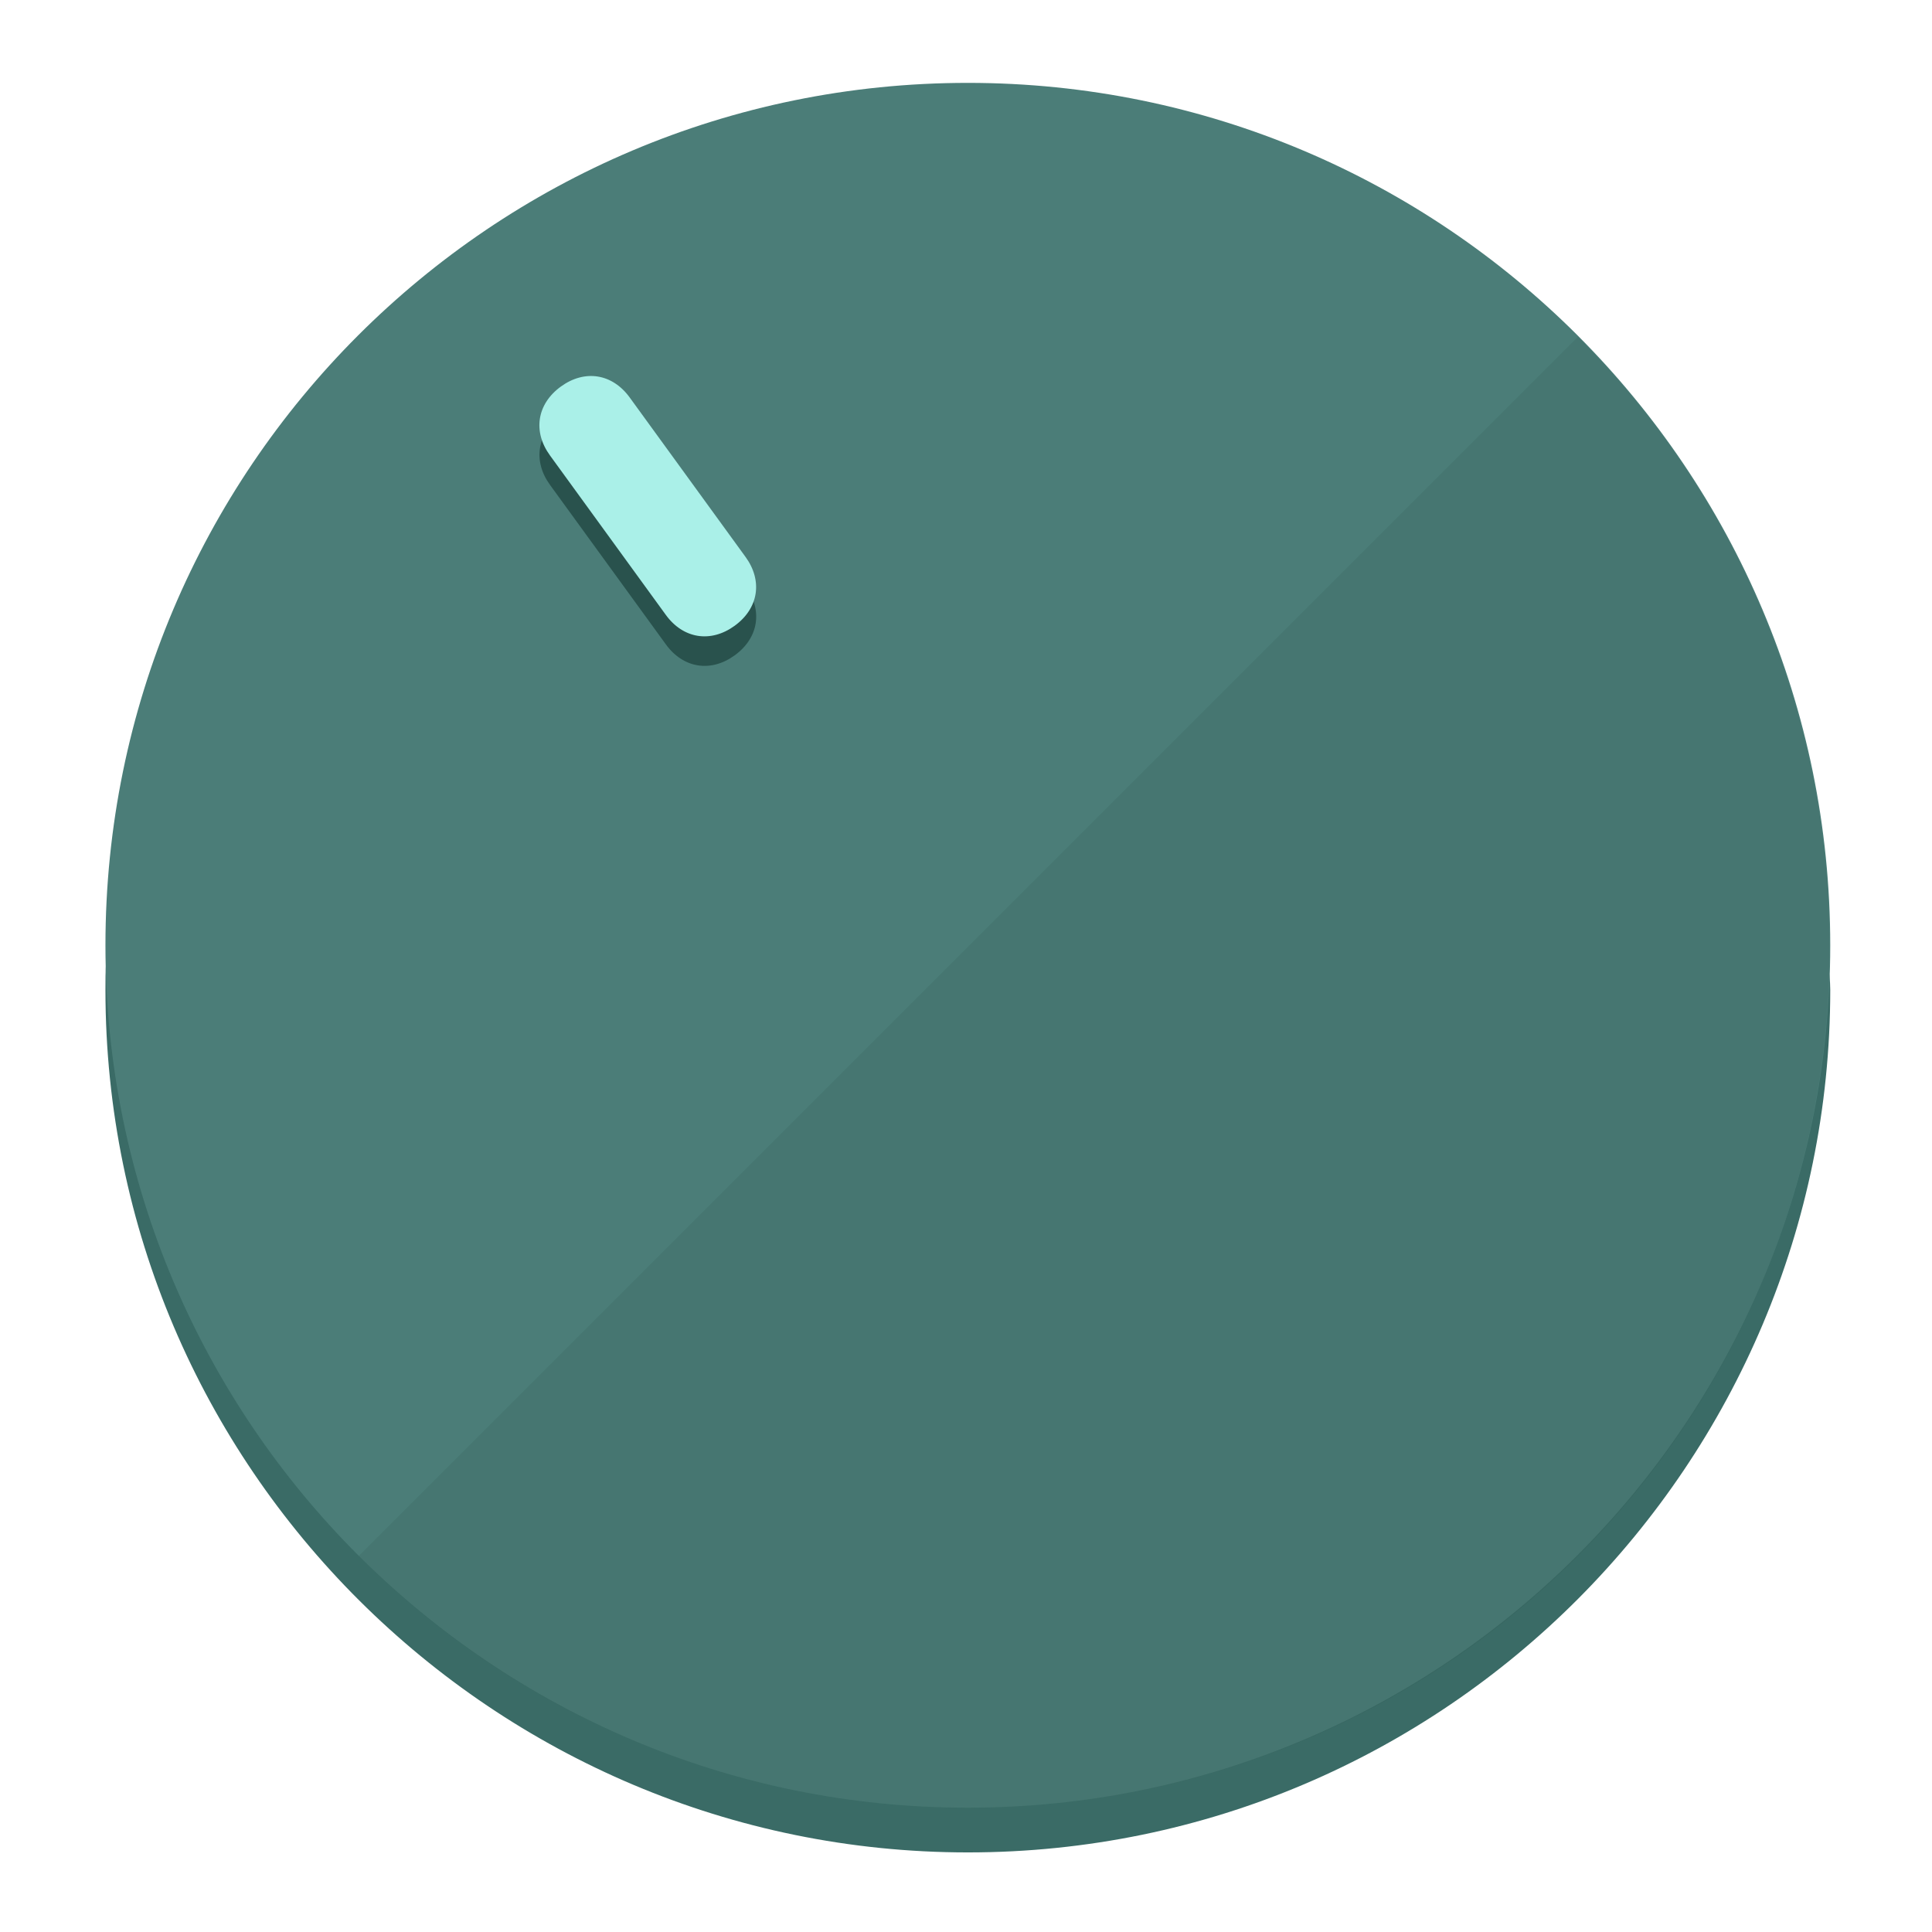
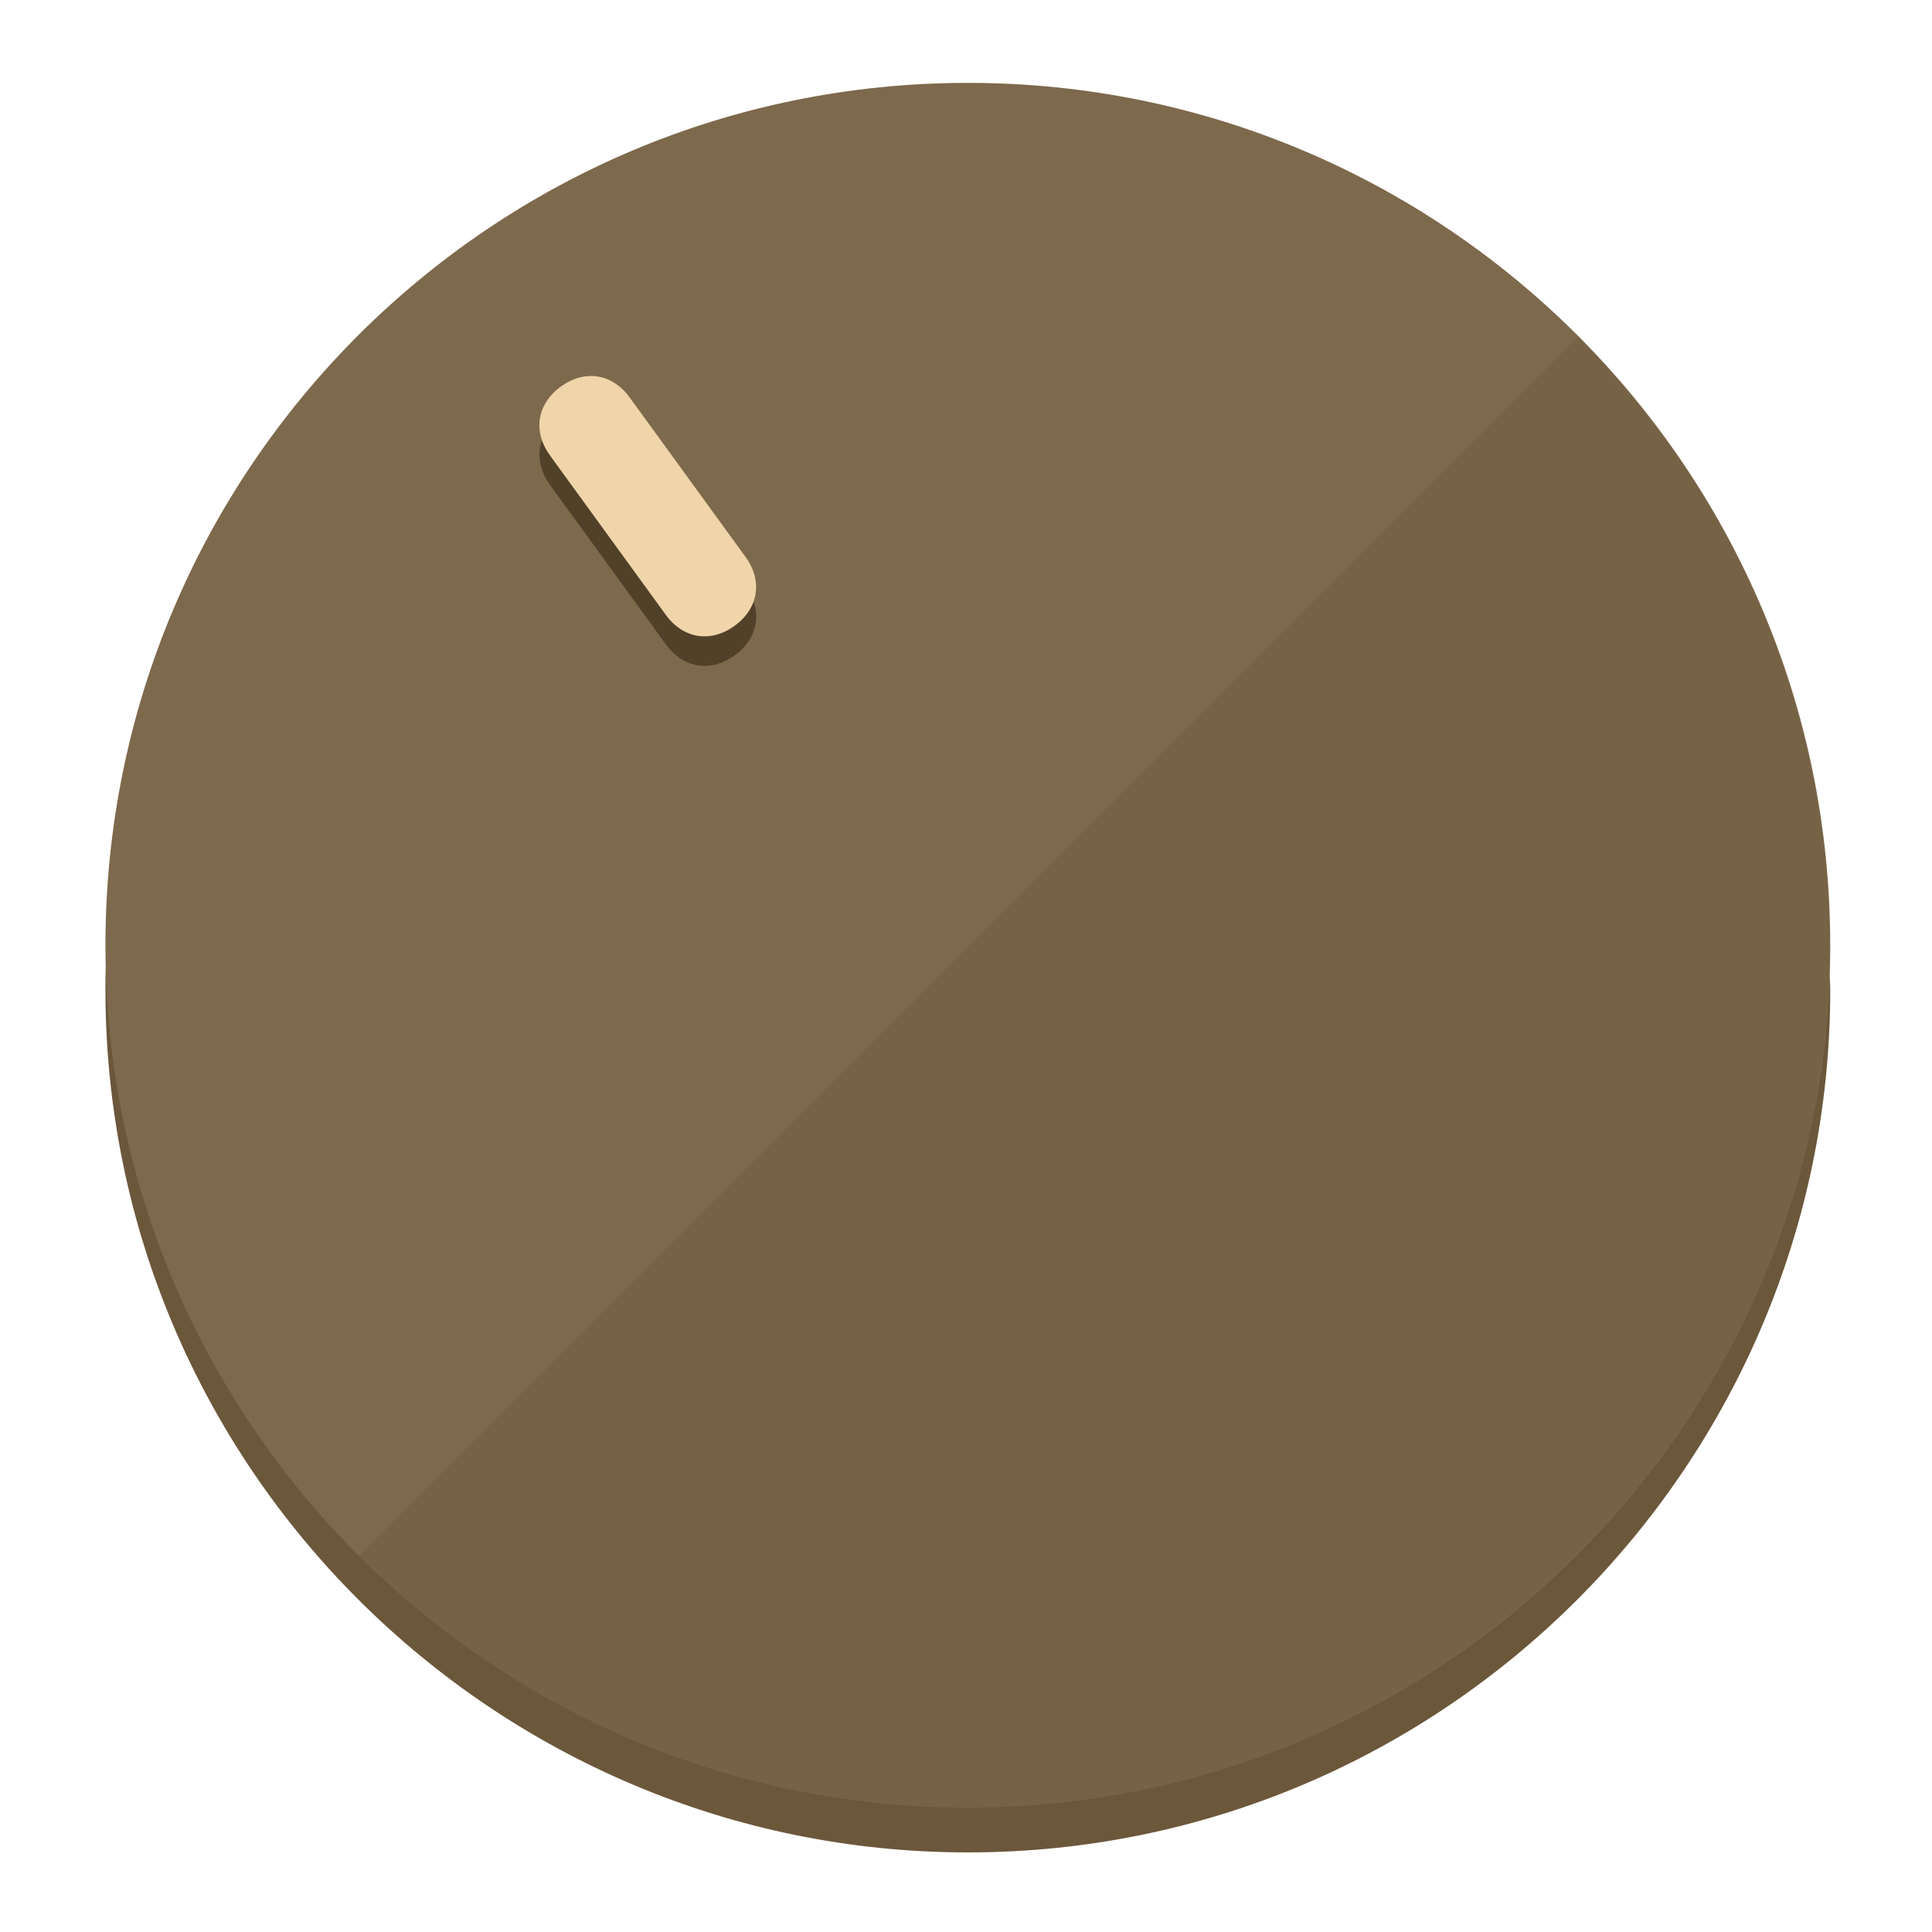
<svg xmlns="http://www.w3.org/2000/svg" height="120px" width="120px" version="1.1" id="Layer_1" viewBox="0 0 496.8 496.8" xml:space="preserve">
  <defs id="defs23" />
  <g id="g3158">
-     <path style="display:inline;fill:#3A6B66;fill-opacity:1;stroke-width:1.584" d="m 248.875,445.92 c 116.582,0 212.89,-91.238 220.493,-205.286 0,5.069 1.267,8.87 1.267,13.939 0,121.651 -98.842,221.76 -221.76,221.76 -121.651,0 -221.76,-98.842 -221.76,-221.76 0,-5.069 0,-8.87 1.267,-13.939 7.603,114.048 103.91,205.286 220.493,205.286 z" id="path8" />
-     <circle style="display:inline;fill:#4B7D78;fill-opacity:1;stroke-width:1.584" cx="248.875" cy="243.071" r="221.76" id="circle12" />
-     <path style="display:inline;fill:#29524D;fill-opacity:0.154;stroke-width:1.587" d="m 405.744,86.606 c 86.308,86.308 86.308,227.193 0,313.5 -86.308,86.308 -227.193,86.308 -313.5,0" id="path14" />
+     <path style="display:inline;fill:#6B573A;fill-opacity:1;stroke-width:1.584" d="m 248.875,445.92 c 116.582,0 212.89,-91.238 220.493,-205.286 0,5.069 1.267,8.87 1.267,13.939 0,121.651 -98.842,221.76 -221.76,221.76 -121.651,0 -221.76,-98.842 -221.76,-221.76 0,-5.069 0,-8.87 1.267,-13.939 7.603,114.048 103.91,205.286 220.493,205.286 z" id="path8" />
+     <circle style="display:inline;fill:#7D694B;fill-opacity:1;stroke-width:1.584" cx="248.875" cy="243.071" r="221.76" id="circle12" />
+     <path style="display:inline;fill:#524129;fill-opacity:0.154;stroke-width:1.587" d="m 405.744,86.606 c 86.308,86.308 86.308,227.193 0,313.5 -86.308,86.308 -227.193,86.308 -313.5,0" id="path14" />
  </g>
  <g id="g3198">
    <circle style="display:none;fill:#000000;fill-opacity:0;stroke-width:1.584" cx="57.84" cy="343.108" r="221.76" id="circle12-3" transform="rotate(-36)" />
-     <path style="display:inline;fill:#29524D;fill-opacity:1;stroke-width:1.584" d="m 191.735,150.81 c 4.469,6.151 3.348,13.231 -2.803,17.7 v 0 c -6.151,4.469 -13.231,3.348 -17.7,-2.803 L 141.437,124.699 c -4.469,-6.151 -3.348,-13.231 2.803,-17.7 v 0 c 6.151,-4.469 13.231,-3.348 17.7,2.803 z" id="path3789" />
-     <path style="display:inline;fill:#AAF0E8;stroke-width:1.584" d="m 191.713,143.214 c 4.469,6.151 3.348,13.231 -2.803,17.7 v 0 c -6.151,4.469 -13.231,3.348 -17.7,-2.803 L 141.416,117.103 c -4.469,-6.151 -3.348,-13.231 2.803,-17.7 v 0 c 6.151,-4.469 13.231,-3.348 17.7,2.803 z" id="path915" />
+     <path style="display:inline;fill:#524129;fill-opacity:1;stroke-width:1.584" d="m 191.735,150.81 c 4.469,6.151 3.348,13.231 -2.803,17.7 v 0 c -6.151,4.469 -13.231,3.348 -17.7,-2.803 L 141.437,124.699 c -4.469,-6.151 -3.348,-13.231 2.803,-17.7 v 0 c 6.151,-4.469 13.231,-3.348 17.7,2.803 z" id="path3789" />
+     <path style="display:inline;fill:#F0D4AA;stroke-width:1.584" d="m 191.713,143.214 c 4.469,6.151 3.348,13.231 -2.803,17.7 v 0 c -6.151,4.469 -13.231,3.348 -17.7,-2.803 L 141.416,117.103 c -4.469,-6.151 -3.348,-13.231 2.803,-17.7 v 0 c 6.151,-4.469 13.231,-3.348 17.7,2.803 z" id="path915" />
  </g>
</svg>
